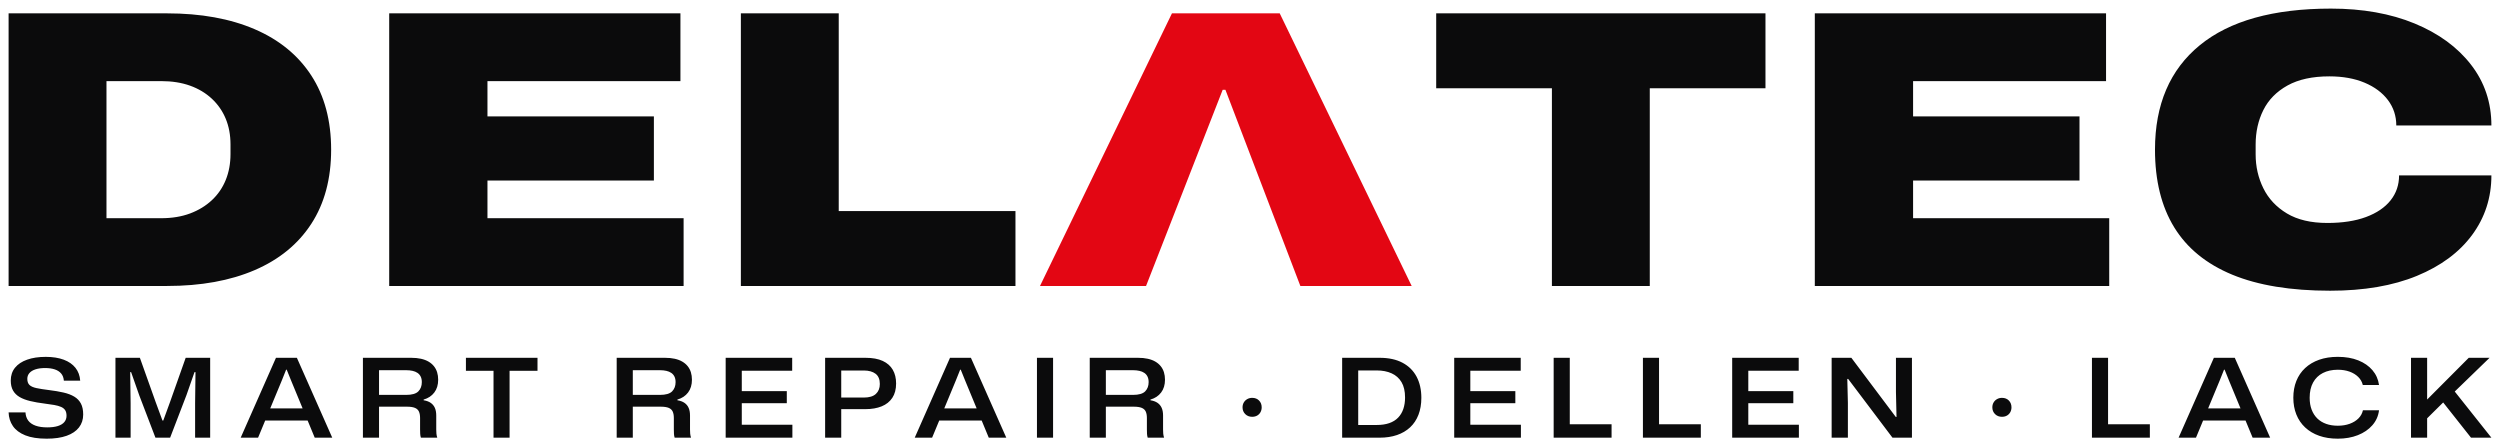
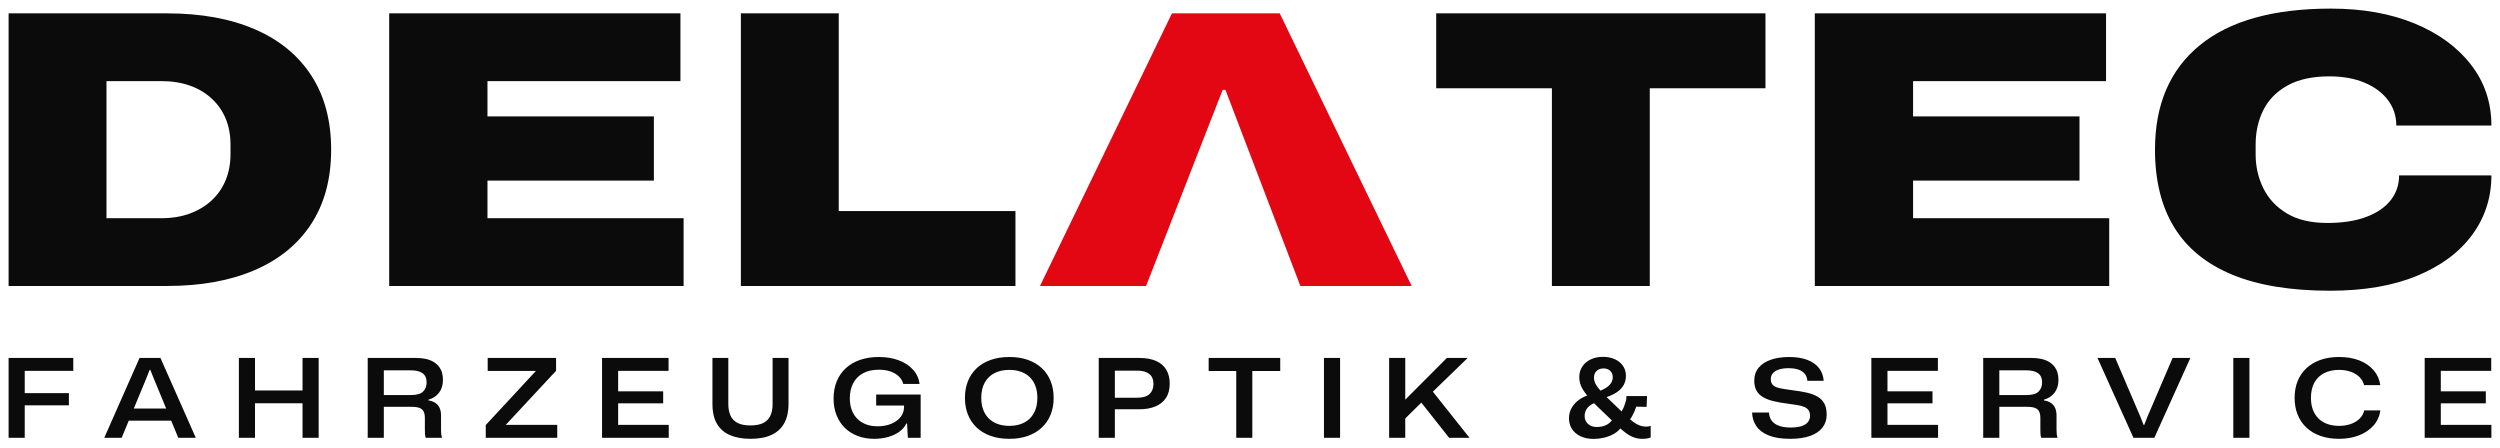
- <svg xmlns="http://www.w3.org/2000/svg" viewBox="0 0 2325.17 416" width="2325.17" height="416">
-   <path fill="#0B0B0C" d="M8 265.97V12.42H155.41Q202.58 12.42 236.86 27.16Q271.13 41.9 289.56 70.28Q307.98 98.66 307.98 139.2Q307.98 179.73 289.56 208.11Q271.13 236.49 236.86 251.23Q202.58 265.97 155.41 265.97ZM1687.9 265.97V12.42H1958.77V75.44H1779.3V108.24H1934.08V167.94H1779.3V202.95H1961.72V265.97ZM361.98 265.97V12.42H632.85V75.44H453.37V108.24H608.16V167.94H453.37V202.95H635.8V265.97ZM2167.18 270.39Q2112.27 270.39 2076.15 255.47Q2040.04 240.54 2022.16 211.43Q2004.29 182.31 2004.29 139.2Q2004.29 76.18 2045.93 42.09Q2087.58 8 2167.92 8Q2212.14 8 2245.68 21.82Q2279.21 35.64 2298.19 60.15Q2317.17 84.65 2317.17 116.72H2228.72Q2228.72 103.45 2220.99 93.13Q2213.25 82.81 2199.24 76.91Q2185.24 71.02 2166.44 71.02Q2142.86 71.02 2127.56 79.49Q2112.27 87.97 2105.08 102.34Q2097.9 116.72 2097.9 134.41V143.62Q2097.9 160.57 2105.08 175.13Q2112.27 189.68 2127.01 198.53Q2141.75 207.37 2164.6 207.37Q2185.61 207.37 2200.53 201.85Q2215.46 196.32 2223.38 186.37Q2231.3 176.42 2231.3 163.15H2317.17Q2317.17 194.11 2299.3 218.43Q2281.42 242.75 2247.89 256.57Q2214.35 270.39 2167.18 270.39ZM1443.38 265.97V82.07H1335.76V12.42H1642.01V82.07H1534.4V265.97ZM689.06 265.97V12.42H780.08V196.32H944.45V265.97ZM99.03 202.95H149.88Q164.99 202.95 176.79 198.53Q188.58 194.11 197.06 186.18Q205.53 178.26 209.95 167.39Q214.38 156.52 214.38 143.25V134.41Q214.38 121.14 209.95 110.45Q205.53 99.76 197.06 91.84Q188.58 83.92 176.79 79.68Q164.99 75.44 149.88 75.44H99.03ZM1248.29 407.07V332.78H1283.17Q1295.84 332.78 1304.48 337.4Q1313.12 342.01 1317.54 350.37Q1321.95 358.72 1321.95 369.98Q1321.95 378.86 1319.26 385.79Q1316.57 392.73 1311.5 397.45Q1306.44 402.18 1299.28 404.62Q1292.12 407.07 1283.21 407.07ZM337.54 407.07V332.78H382.39Q387.53 332.78 391.57 333.68Q395.61 334.59 398.62 336.36Q401.63 338.14 403.61 340.63Q405.59 343.12 406.56 346.26Q407.53 349.4 407.53 353.17Q407.53 360.31 403.93 365.06Q400.32 369.81 394.01 371.62V372.28Q397.98 372.89 400.58 374.68Q403.17 376.47 404.46 379.37Q405.74 382.28 405.74 386.44V399.45Q405.74 401.48 405.89 403.25Q406.04 405.03 406.67 407.07H391.45Q390.92 405.39 390.81 403.53Q390.7 401.67 390.7 399.45V388.78Q390.7 385.09 389.62 382.76Q388.55 380.43 385.9 379.34Q383.25 378.24 378.46 378.24H352.53V407.07ZM573.56 407.07V332.78H618.41Q623.55 332.78 627.59 333.68Q631.63 334.59 634.64 336.36Q637.65 338.14 639.63 340.63Q641.61 343.12 642.58 346.26Q643.55 349.4 643.55 353.17Q643.55 360.31 639.95 365.06Q636.34 369.81 630.03 371.62V372.28Q634 372.89 636.6 374.68Q639.19 376.47 640.48 379.37Q641.76 382.28 641.76 386.44V399.45Q641.76 401.48 641.91 403.25Q642.06 405.03 642.69 407.07H627.47Q626.94 405.39 626.83 403.53Q626.72 401.67 626.72 399.45V388.78Q626.72 385.09 625.64 382.76Q624.57 380.43 621.92 379.34Q619.27 378.24 614.48 378.24H588.55V407.07ZM1013.53 407.07V332.78H1058.38Q1063.52 332.78 1067.56 333.68Q1071.6 334.59 1074.61 336.36Q1077.62 338.14 1079.6 340.63Q1081.58 343.12 1082.55 346.26Q1083.52 349.4 1083.52 353.17Q1083.52 360.31 1079.92 365.06Q1076.31 369.81 1070 371.62V372.28Q1073.97 372.89 1076.57 374.68Q1079.16 376.47 1080.45 379.37Q1081.73 382.28 1081.73 386.44V399.45Q1081.73 401.48 1081.88 403.25Q1082.03 405.03 1082.66 407.07H1067.44Q1066.91 405.39 1066.8 403.53Q1066.69 401.67 1066.69 399.45V388.78Q1066.69 385.09 1065.61 382.76Q1064.54 380.43 1061.89 379.34Q1059.24 378.24 1054.45 378.24H1028.52V407.07ZM107.38 407.07V332.78H130.1L144.72 373.8L151.09 391.12H151.86L158.18 373.8L172.7 332.78H195.47V407.07H181.46V375.02L181.82 346.08H180.9L173.46 367.38L158.23 407.07H144.57L129.59 367.89L121.95 346.13H121.08L121.49 375.17V407.07ZM767.42 407.07V332.78H804.93Q814.72 332.78 821 335.69Q827.28 338.6 830.36 343.95Q833.44 349.29 833.44 356.66Q833.44 364.71 829.92 370.01Q826.41 375.32 820.02 377.92Q813.62 380.53 804.89 380.53H782.41V407.07ZM1703.55 407.07V332.78H1721.89L1763.19 387.78H1763.89L1763.36 364.49V332.78H1778.24V407.07H1760.13L1718.9 352.42H1718.12L1718.66 374.87V407.07ZM850.76 407.07 883.57 332.78H903.02L935.91 407.07H919.62L913.02 391.11H873.55L866.93 407.07ZM223.86 407.07 256.67 332.78H276.12L309.01 407.07H292.72L286.12 391.11H246.65L240.03 407.07ZM2026.24 407.07 2059.05 332.78H2078.5L2111.39 407.07H2095.1L2088.5 391.11H2049.03L2042.41 407.07ZM674.92 407.07V332.78H736.79V344.78H689.91V363.8H731.78V375.01H689.91V395.03H736.97V407.07ZM1352.51 407.07V332.78H1414.38V344.78H1367.5V363.8H1409.37V375.01H1367.5V395.03H1414.55V407.07ZM1611.05 407.07V332.78H1672.92V344.78H1626.04V363.8H1667.91V375.01H1626.04V395.03H1673.09V407.07ZM2298.2 407.07 2272.32 374.31 2257.4 389.07V407.07H2242.4V332.78H2257.4V371.6L2296.11 332.78H2315.47L2283.08 364.15L2317.17 407.07ZM43.39 408Q31.26 408 23.5 404.88Q15.74 401.75 11.98 396.23Q8.22 390.71 8 383.56H23.69Q23.93 388.04 26.24 391.16Q28.56 394.27 33.02 395.88Q37.48 397.49 43.91 397.49Q49.91 397.49 53.89 396.21Q57.86 394.93 59.87 392.5Q61.88 390.07 61.88 386.67Q61.88 383.48 60.63 381.53Q59.37 379.58 56.82 378.46Q54.26 377.34 50.44 376.66Q46.62 375.99 41.47 375.35Q33.99 374.42 28.13 373.02Q22.28 371.62 18.26 369.28Q14.23 366.93 12.12 363.21Q10.01 359.48 10.01 353.99Q10.01 346.89 13.98 341.99Q17.94 337.09 25.26 334.5Q32.57 331.91 42.59 331.91Q52.24 331.91 59.24 334.53Q66.25 337.15 70.17 342.09Q74.09 347.03 74.59 354.03H59.39Q59.07 349.94 56.86 347.36Q54.66 344.78 50.88 343.54Q47.1 342.3 41.98 342.3Q36.74 342.3 33.01 343.52Q29.28 344.73 27.34 346.98Q25.4 349.23 25.4 352.33Q25.4 356.13 27.43 358.07Q29.47 360 33.9 360.95Q38.32 361.9 45.46 362.78Q53.1 363.72 59.04 365.08Q64.98 366.44 69.05 368.88Q73.13 371.31 75.25 375.32Q77.37 379.32 77.37 385.52Q77.37 392.5 73.46 397.55Q69.55 402.6 62.01 405.3Q54.47 408 43.39 408ZM2174.33 408Q2164.64 408 2156.98 405.3Q2149.32 402.6 2143.94 397.55Q2138.56 392.51 2135.76 385.5Q2132.95 378.49 2132.95 369.92Q2132.95 361.3 2135.76 354.31Q2138.56 347.32 2143.94 342.31Q2149.32 337.29 2156.98 334.59Q2164.64 331.89 2174.33 331.89Q2185.15 331.89 2193.33 335.16Q2201.51 338.43 2206.52 344.28Q2211.53 350.13 2212.66 358.07H2197.57Q2196.53 353.74 2193.28 350.55Q2190.03 347.35 2185.19 345.62Q2180.35 343.89 2174.33 343.89Q2166.33 343.89 2160.42 346.92Q2154.52 349.94 2151.33 355.75Q2148.14 361.55 2148.14 369.92Q2148.14 376.21 2149.99 381.02Q2151.83 385.83 2155.23 389.17Q2158.64 392.51 2163.48 394.23Q2168.32 395.95 2174.33 395.95Q2180.42 395.95 2185.34 394.17Q2190.26 392.39 2193.5 389.16Q2196.74 385.92 2197.68 381.59H2212.66Q2211.66 389.58 2206.44 395.53Q2201.22 401.48 2192.94 404.74Q2184.65 408 2174.33 408ZM1263.23 395.26H1280.44Q1287.16 395.26 1292.13 393.53Q1297.09 391.8 1300.34 388.44Q1303.58 385.09 1305.19 380.35Q1306.8 375.61 1306.8 369.7Q1306.8 360.95 1303.52 355.43Q1300.23 349.91 1294.32 347.23Q1288.4 344.54 1280.47 344.54H1263.23ZM459.01 407.07V344.89H433.34V332.78H499.91V344.89H473.94V407.07ZM1528.03 407.07V332.78H1543.02V394.62H1581.89V407.07ZM1445.01 407.07V332.78H1460V394.62H1498.87V407.07ZM1945.65 407.07V332.78H1960.64V394.62H1999.51V407.07ZM964.44 407.07V332.78H979.43V407.07ZM1028.52 367.28H1053.72Q1061.87 367.28 1065.09 363.99Q1068.31 360.7 1068.31 355.42Q1068.31 352.4 1067.27 350.27Q1066.24 348.14 1064.3 346.82Q1062.37 345.5 1059.69 344.91Q1057.01 344.31 1053.72 344.31H1028.52ZM588.55 367.28H613.75Q621.9 367.28 625.12 363.99Q628.34 360.7 628.34 355.42Q628.34 352.4 627.3 350.27Q626.27 348.14 624.33 346.82Q622.4 345.5 619.72 344.91Q617.04 344.31 613.75 344.31H588.55ZM352.53 367.28H377.73Q385.88 367.28 389.1 363.99Q392.32 360.7 392.32 355.42Q392.32 352.4 391.28 350.27Q390.25 348.14 388.31 346.82Q386.38 345.5 383.7 344.91Q381.02 344.31 377.73 344.31H352.53ZM782.41 369.76H803.35Q810.99 369.76 814.64 366.36Q818.3 362.96 818.3 357.12Q818.3 350.63 814.32 347.61Q810.35 344.59 803.35 344.59H782.41ZM908.35 379.83 897.52 353.63 893.56 343.82H893.02L889.03 353.8L878.23 379.83ZM281.45 379.83 270.62 353.63 266.66 343.82H266.12L262.13 353.8L251.33 379.83ZM2083.83 379.83 2073 353.63 2069.04 343.82H2068.5L2064.51 353.8L2053.71 379.83ZM1164.6 387.65Q1160.67 387.65 1158.16 385.13Q1155.65 382.61 1155.65 378.89Q1155.65 376.33 1156.82 374.33Q1157.99 372.33 1160.05 371.18Q1162.11 370.03 1164.58 370.03Q1168.61 370.03 1171.03 372.54Q1173.45 375.04 1173.45 378.86Q1173.45 381.34 1172.35 383.35Q1171.26 385.35 1169.27 386.5Q1167.29 387.65 1164.6 387.65ZM1861.96 387.65Q1858.03 387.65 1855.52 385.13Q1853.01 382.61 1853.01 378.89Q1853.01 376.33 1854.18 374.33Q1855.35 372.33 1857.41 371.18Q1859.47 370.03 1861.94 370.03Q1865.97 370.03 1868.39 372.54Q1870.81 375.04 1870.81 378.86Q1870.81 381.34 1869.71 383.35Q1868.61 385.35 1866.63 386.5Q1864.65 387.65 1861.96 387.65Z" />
-   <path fill="#E30613" d="M967.27 265.97 1089.99 12.42H1190.23L1312.95 265.97H1209.42L1139.74 83.55H1137.16L1065.91 265.97Z" />
+ <svg xmlns="http://www.w3.org/2000/svg" viewBox="0 0 2323.9 416" width="2323.9" height="416">
+   <path fill="#0B0B0C" d="M8 265.83V12.42H155.33Q202.48 12.42 236.73 27.15Q270.98 41.89 289.4 70.25Q307.82 98.61 307.82 139.12Q307.82 179.64 289.4 208Q270.98 236.36 236.73 251.1Q202.48 265.83 155.33 265.83ZM361.78 265.83V12.42H632.5V75.4H453.13V108.18H607.83V167.85H453.13V202.84H635.45V265.83ZM1686.98 265.83V12.42H1957.7V75.4H1778.32V108.18H1933.02V167.85H1778.32V202.84H1960.64V265.83ZM2165.99 270.25Q2111.11 270.25 2075.02 255.33Q2038.92 240.41 2021.06 211.32Q2003.19 182.22 2003.19 139.12Q2003.19 76.14 2044.81 42.07Q2086.43 8 2166.73 8Q2210.93 8 2244.45 21.81Q2277.96 35.62 2296.93 60.12Q2315.9 84.61 2315.9 116.66H2227.5Q2227.5 103.4 2219.77 93.08Q2212.03 82.77 2198.04 76.88Q2184.04 70.98 2165.26 70.98Q2141.68 70.98 2126.4 79.46Q2111.11 87.93 2103.93 102.29Q2096.75 116.66 2096.75 134.34V143.54Q2096.75 160.49 2103.93 175.04Q2111.11 189.58 2125.85 198.42Q2140.58 207.26 2163.41 207.26Q2184.41 207.26 2199.33 201.74Q2214.24 196.21 2222.16 186.27Q2230.08 176.32 2230.08 163.07H2315.9Q2315.9 194 2298.04 218.31Q2280.17 242.62 2246.66 256.44Q2213.14 270.25 2165.99 270.25ZM1442.59 265.83V82.03H1335.03V12.42H1641.11V82.03H1533.56V265.83ZM688.68 265.83V12.42H779.66V196.21H943.93V265.83ZM98.98 202.84H149.81Q164.91 202.84 176.69 198.42Q188.48 194 196.95 186.09Q205.42 178.17 209.84 167.3Q214.26 156.44 214.26 143.18V134.34Q214.26 121.08 209.84 110.39Q205.42 99.71 196.95 91.79Q188.48 83.88 176.69 79.64Q164.91 75.4 149.81 75.4H98.98ZM938.27 407.91Q928.6 407.91 920.94 405.21Q913.28 402.51 907.93 397.47Q902.57 392.43 899.77 385.43Q896.96 378.42 896.96 369.85Q896.96 361.24 899.78 354.23Q902.6 347.22 907.95 342.23Q913.3 337.24 920.96 334.54Q928.61 331.85 938.28 331.85Q947.91 331.85 955.51 334.54Q963.1 337.24 968.46 342.26Q973.81 347.27 976.62 354.25Q979.43 361.24 979.43 369.85Q979.43 378.46 976.6 385.47Q973.78 392.48 968.4 397.49Q963.03 402.51 955.45 405.21Q947.88 407.91 938.27 407.91ZM341.81 406.98V332.73H386.64Q391.77 332.73 395.81 333.63Q399.85 334.54 402.86 336.31Q405.87 338.09 407.85 340.58Q409.83 343.06 410.8 346.2Q411.76 349.34 411.76 353.11Q411.76 360.24 408.16 364.99Q404.56 369.74 398.25 371.55V372.21Q402.22 372.82 404.81 374.61Q407.41 376.4 408.69 379.3Q409.97 382.2 409.97 386.36V399.37Q409.97 401.39 410.12 403.17Q410.28 404.94 410.91 406.98H395.7Q395.17 405.31 395.05 403.45Q394.94 401.58 394.94 399.37V388.71Q394.94 385.01 393.87 382.68Q392.79 380.35 390.14 379.26Q387.5 378.17 382.71 378.17H356.79V406.98ZM1843.51 406.98V332.73H1888.34Q1893.47 332.73 1897.51 333.63Q1901.55 334.54 1904.56 336.31Q1907.57 338.09 1909.55 340.58Q1911.53 343.06 1912.5 346.2Q1913.46 349.34 1913.46 353.11Q1913.46 360.24 1909.86 364.99Q1906.26 369.74 1899.95 371.55V372.21Q1903.92 372.82 1906.52 374.61Q1909.11 376.4 1910.39 379.3Q1911.67 382.2 1911.67 386.36V399.37Q1911.67 401.39 1911.83 403.17Q1911.98 404.94 1912.61 406.98H1897.4Q1896.87 405.31 1896.75 403.45Q1896.64 401.58 1896.64 399.37V388.71Q1896.64 385.01 1895.57 382.68Q1894.49 380.35 1891.84 379.26Q1889.2 378.17 1884.41 378.17H1858.49V406.98ZM1526.6 407.94Q1522.49 407.94 1518.78 406.58Q1515.07 405.22 1511.32 402.46Q1508.88 400.66 1506.22 398.28Q1503.61 401.41 1499.99 403.43Q1495.65 405.85 1490.78 406.92Q1485.92 408 1481.33 408Q1474.48 408 1469.33 405.6Q1464.18 403.2 1461.32 398.88Q1458.46 394.56 1458.46 388.78Q1458.46 383.57 1460.92 379.21Q1463.38 374.84 1467.77 371.65Q1471.15 369.21 1475.36 367.68Q1472.91 364.65 1471.38 362.1Q1469.5 358.98 1468.76 356.17Q1468.02 353.36 1468.02 350.56Q1468.02 345.03 1470.81 340.79Q1473.61 336.54 1478.58 334.13Q1483.56 331.71 1489.99 331.71Q1496.28 331.71 1501.09 333.91Q1505.91 336.11 1508.65 340.08Q1511.39 344.05 1511.39 349.35Q1511.39 354.19 1509.25 357.99Q1507.11 361.79 1502.94 364.6Q1499.04 367.22 1493.43 369.09L1507.36 382.45Q1508.82 380.16 1509.73 377.65Q1510.84 374.62 1511.68 371.42L1511.86 368.16H1531.05L1530.6 378.22L1521.02 378.01Q1520.27 380.27 1519.26 382.56Q1518.26 384.85 1517.13 386.91Q1516.26 388.48 1515.27 389.83Q1516.89 391.21 1518.34 392.26Q1521.52 394.56 1524.32 395.56Q1527.12 396.56 1529.81 396.56Q1531.2 396.56 1532.38 396.39Q1533.57 396.21 1534.41 395.91V406.65Q1533.04 407.3 1530.82 407.62Q1528.59 407.94 1526.6 407.94ZM1021.34 406.98V332.73H1058.84Q1068.61 332.73 1074.89 335.64Q1081.17 338.55 1084.25 343.89Q1087.32 349.23 1087.32 356.59Q1087.32 364.64 1083.81 369.94Q1080.3 375.25 1073.91 377.85Q1067.52 380.46 1058.79 380.46H1036.33V406.98ZM96.91 406.98 129.71 332.73H149.15L182.01 406.98H165.73L159.14 391.03H119.69L113.08 406.98ZM812.56 407.91Q804.12 407.91 797.17 405.24Q790.22 402.57 785.24 397.64Q780.26 392.71 777.56 385.85Q774.86 378.99 774.86 370.61Q774.86 361.59 777.8 354.43Q780.75 347.27 786.26 342.23Q791.78 337.19 799.53 334.52Q807.29 331.85 816.91 331.85Q827.19 331.85 835.34 334.88Q843.49 337.91 848.61 343.51Q853.73 349.12 854.84 356.86H839.63Q838.63 352.91 835.56 349.94Q832.49 346.96 827.79 345.31Q823.09 343.66 816.97 343.66Q808.18 343.66 802.15 347.01Q796.13 350.35 793.04 356.33Q789.96 362.3 789.96 370.26Q789.96 376.37 791.78 381.17Q793.6 385.97 796.98 389.35Q800.36 392.72 805.14 394.5Q809.92 396.27 815.79 396.27Q822.74 396.27 828.29 394.02Q833.84 391.76 837.1 387.7Q840.36 383.63 840.36 378.2V376.95H814.45V366.71H855.8V406.98H843.91L843.18 393.74H842.41Q840.42 398.12 836 401.31Q831.59 404.49 825.57 406.2Q819.56 407.91 812.56 407.91ZM222.05 406.98V332.73H237.04V362.95H281.23V332.73H296.21V406.98H281.23V374.88H237.04V406.98ZM559.63 406.98V332.73H621.47V344.72H574.61V363.74H616.46V374.94H574.61V394.95H621.64V406.98ZM2253.89 406.98V332.73H2315.73V344.72H2268.88V363.74H2310.72V374.94H2268.88V394.95H2315.9V406.98ZM1739.54 406.98V332.73H1801.38V344.72H1754.52V363.74H1796.37V374.94H1754.52V394.95H1801.55V406.98ZM1347.06 406.98 1321.19 374.24 1306.27 389V406.98H1291.29V332.73H1306.27V371.53L1344.96 332.73H1364.31L1331.94 364.09L1366.02 406.98ZM1664.04 407.91Q1651.92 407.91 1644.17 404.79Q1636.41 401.67 1632.65 396.15Q1628.89 390.63 1628.67 383.48H1644.36Q1644.59 387.96 1646.9 391.08Q1649.22 394.19 1653.68 395.8Q1658.14 397.41 1664.57 397.41Q1670.56 397.41 1674.53 396.13Q1678.51 394.85 1680.51 392.42Q1682.52 389.99 1682.52 386.6Q1682.52 383.41 1681.27 381.46Q1680.02 379.51 1677.47 378.39Q1674.91 377.27 1671.09 376.59Q1667.27 375.92 1662.12 375.28Q1654.64 374.35 1648.79 372.95Q1642.95 371.55 1638.92 369.21Q1634.9 366.87 1632.79 363.14Q1630.68 359.42 1630.68 353.93Q1630.68 346.83 1634.64 341.94Q1638.61 337.04 1645.92 334.45Q1653.23 331.86 1663.24 331.86Q1672.89 331.86 1679.89 334.48Q1686.89 337.1 1690.81 342.04Q1694.73 346.98 1695.22 353.98H1680.03Q1679.71 349.89 1677.51 347.3Q1675.3 344.72 1671.53 343.49Q1667.75 342.25 1662.63 342.25Q1657.39 342.25 1653.67 343.46Q1649.94 344.68 1648 346.93Q1646.06 349.17 1646.06 352.27Q1646.06 356.07 1648.1 358.01Q1650.13 359.94 1654.56 360.89Q1658.98 361.83 1666.11 362.72Q1673.75 363.65 1679.68 365.01Q1685.62 366.37 1689.69 368.81Q1693.77 371.25 1695.89 375.25Q1698 379.25 1698 385.45Q1698 392.42 1694.1 397.47Q1690.19 402.51 1682.65 405.21Q1675.12 407.91 1664.04 407.91ZM2174.33 407.91Q2164.64 407.91 2156.99 405.21Q2149.34 402.51 2143.96 397.47Q2138.58 392.43 2135.78 385.43Q2132.97 378.42 2132.97 369.85Q2132.97 361.24 2135.78 354.25Q2138.58 347.27 2143.96 342.26Q2149.34 337.24 2156.99 334.54Q2164.64 331.85 2174.33 331.85Q2185.14 331.85 2193.32 335.11Q2201.5 338.38 2206.5 344.23Q2211.51 350.08 2212.64 358.01H2197.56Q2196.52 353.68 2193.27 350.49Q2190.02 347.3 2185.18 345.57Q2180.34 343.83 2174.33 343.83Q2166.33 343.83 2160.43 346.86Q2154.53 349.89 2151.34 355.69Q2148.16 361.48 2148.16 369.85Q2148.16 376.14 2150 380.94Q2151.84 385.75 2155.24 389.09Q2158.65 392.43 2163.49 394.15Q2168.32 395.87 2174.33 395.87Q2180.42 395.87 2185.33 394.09Q2190.25 392.32 2193.49 389.08Q2196.73 385.84 2197.67 381.52H2212.64Q2211.64 389.51 2206.42 395.45Q2201.21 401.39 2192.93 404.65Q2184.65 407.91 2174.33 407.91ZM451.53 406.98V395.11L498.19 344.78H453.34V332.73H516.9V344.68L470.13 394.95H518V406.98ZM697.57 407.91Q686.92 407.91 678.96 404.65Q670.99 401.38 666.62 394.23Q662.26 387.08 662.26 375.58V332.73H677.01V375.47Q677.01 381.75 679.01 386.23Q681 390.71 685.5 393.09Q690.01 395.47 697.57 395.47Q704.47 395.47 709.03 393.42Q713.59 391.37 715.88 386.92Q718.18 382.48 718.18 375.47V332.73H732.99V375.58Q732.99 386.04 729.06 393.28Q725.13 400.52 717.27 404.22Q709.42 407.91 697.57 407.91ZM1983.18 406.98 1949.73 332.73H1966.23L1989.66 387.47L1992.57 394.91H1993.24L1996.09 387.54L2019.57 332.73H2036.07L2002.58 406.98ZM938.33 395.87Q946.28 395.87 952.1 392.82Q957.92 389.77 961.11 383.94Q964.29 378.11 964.29 369.85Q964.29 363.56 962.47 358.76Q960.66 353.95 957.24 350.61Q953.82 347.27 949 345.55Q944.19 343.83 938.28 343.83Q930.29 343.83 924.41 346.86Q918.52 349.89 915.33 355.69Q912.15 361.48 912.15 369.85Q912.15 376.09 913.99 380.92Q915.83 385.75 919.25 389.09Q922.68 392.43 927.49 394.15Q932.3 395.87 938.33 395.87ZM8 406.98V332.73H68.12V344.72H22.99V365.43H64.05V376.79H22.99V406.98ZM1149.17 406.98V344.84H1123.52V332.73H1190.06V344.84H1164.1V406.98ZM2075.99 406.98V332.73H2090.98V406.98ZM1230.71 406.98V332.73H1245.69V406.98ZM1858.49 367.22H1883.68Q1891.83 367.22 1895.05 363.93Q1898.26 360.64 1898.26 355.36Q1898.26 352.35 1897.23 350.21Q1896.19 348.08 1894.26 346.77Q1892.32 345.45 1889.65 344.85Q1886.97 344.26 1883.68 344.26H1858.49ZM356.79 367.22H381.98Q390.13 367.22 393.34 363.93Q396.56 360.64 396.56 355.36Q396.56 352.35 395.53 350.21Q394.49 348.08 392.56 346.77Q390.62 345.45 387.95 344.85Q385.27 344.26 381.98 344.26H356.79ZM1036.33 369.69H1057.25Q1064.89 369.69 1068.54 366.29Q1072.19 362.9 1072.19 357.06Q1072.19 350.57 1068.22 347.55Q1064.25 344.53 1057.25 344.53H1036.33ZM154.48 379.76 143.65 353.57 139.69 343.76H139.15L135.16 353.74L124.37 379.76ZM1498.29 390.75 1484.88 377.9Q1483.22 376.28 1481.75 374.77Q1479.5 375.76 1477.83 377.06Q1475.35 379 1474.18 381.45Q1473.01 383.91 1473.01 386.8Q1473.01 391.18 1476.14 394.05Q1479.27 396.91 1484.1 396.91Q1489.51 396.91 1493.25 394.99Q1496.33 393.41 1498.29 390.75ZM1487.77 363.15Q1491.29 361.66 1493.66 359.99Q1496.46 358.01 1497.8 355.65Q1499.14 353.29 1499.14 350.59Q1499.14 346.93 1496.79 344.7Q1494.44 342.47 1490.57 342.47Q1486.54 342.47 1484.13 344.82Q1481.71 347.18 1481.71 351.05Q1481.71 352.67 1482.18 354.36Q1482.64 356.06 1483.86 358.04Q1485.09 360.01 1487.25 362.55Q1487.5 362.84 1487.77 363.15Z" />
+   <path fill="#E30613" d="M966.74 265.83 1089.39 12.42H1189.58L1312.23 265.83H1208.76L1139.11 83.51H1136.54L1065.33 265.83Z" />
</svg>
